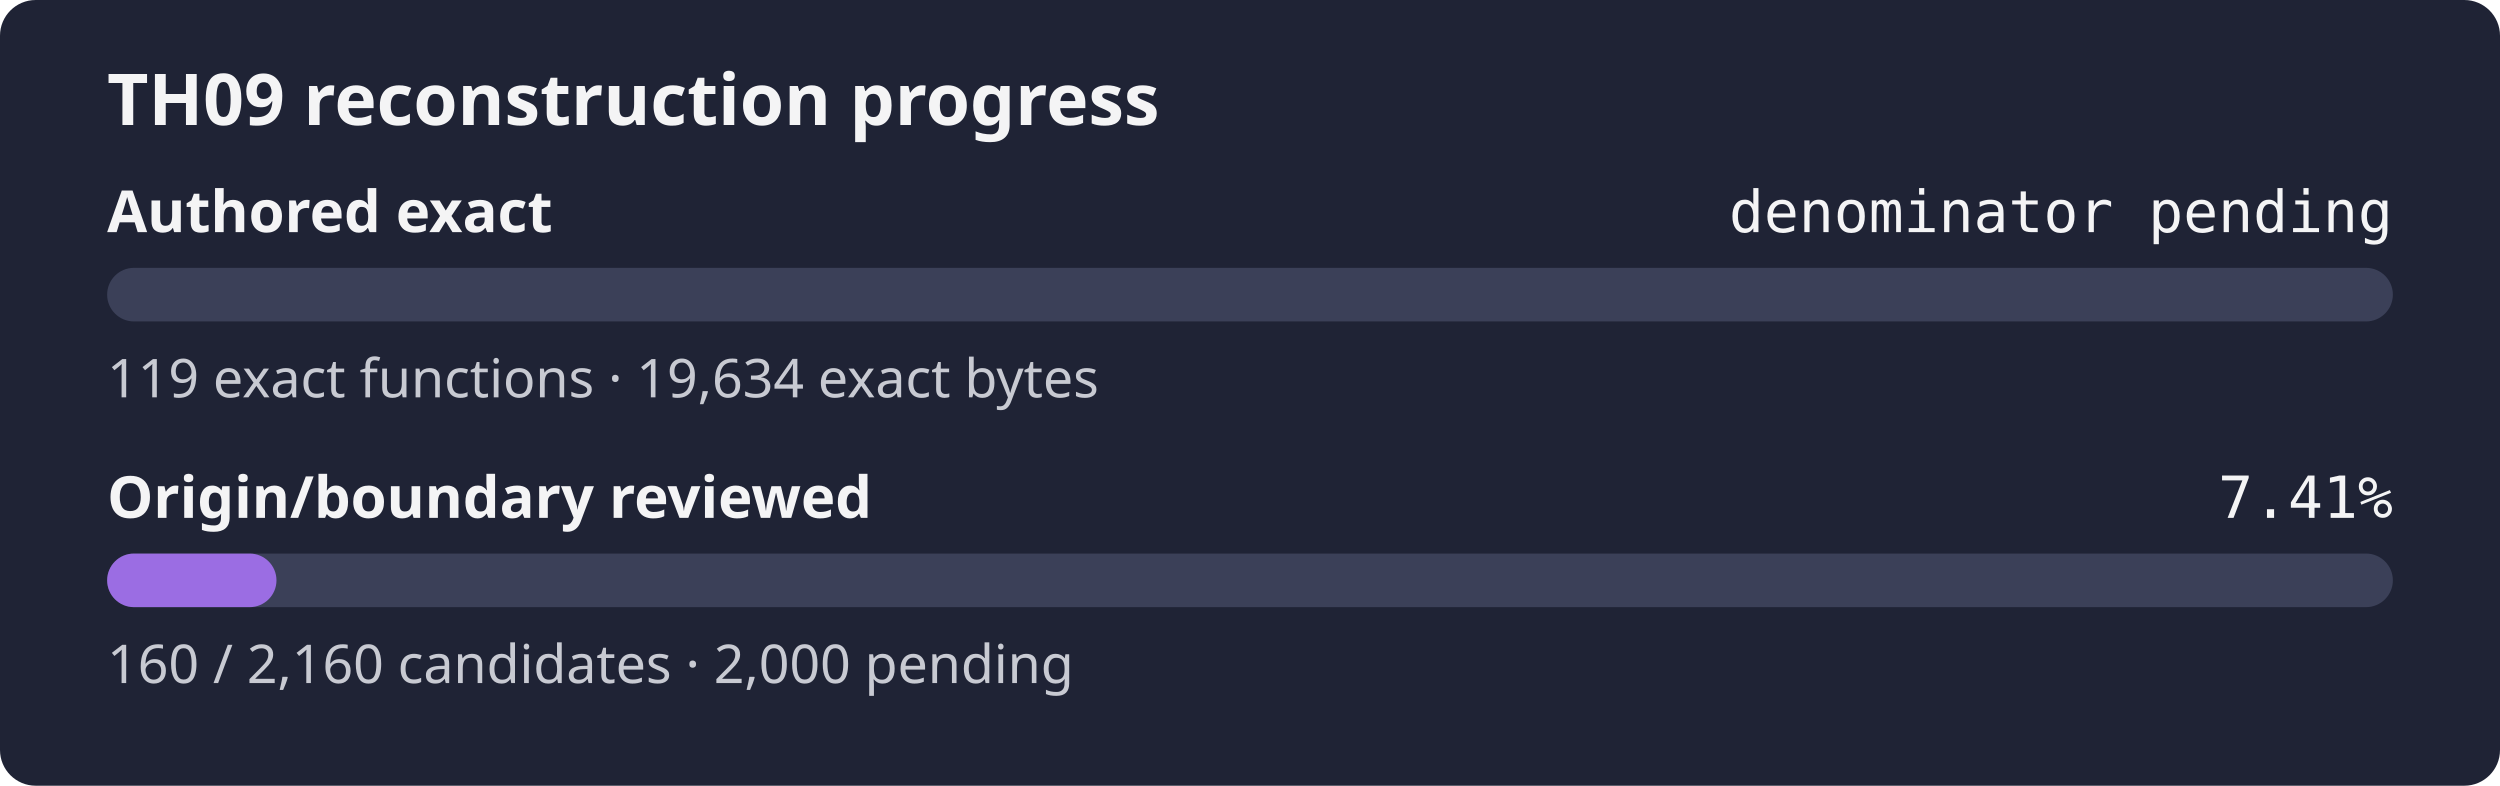
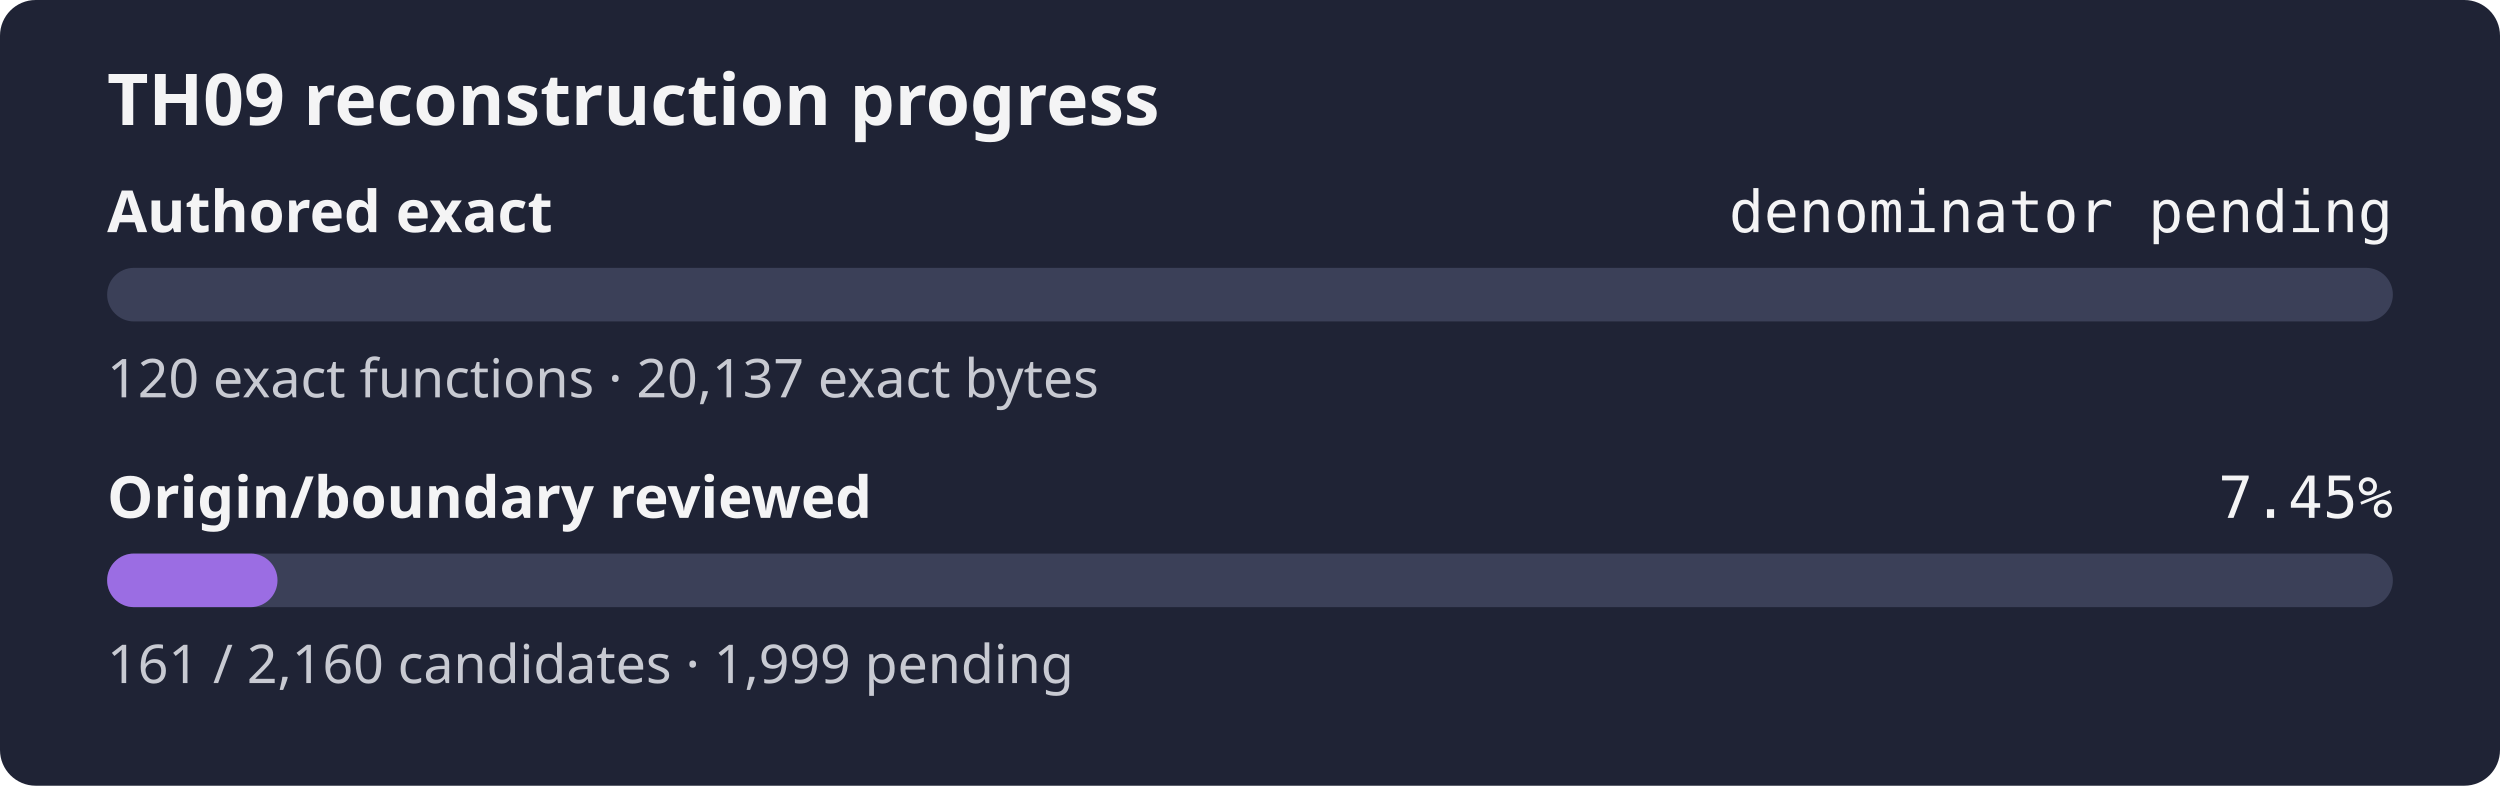
- <svg xmlns="http://www.w3.org/2000/svg" width="560" height="176" role="img" aria-label="TH09 reconstruction progress: authored exact denominator pending, origin review 7.41%">
+ <svg xmlns="http://www.w3.org/2000/svg" width="560" height="176" role="img" aria-label="TH09 reconstruction progress: authored exact denominator pending, origin review 7.45%">
  <rect width="560" height="176" rx="8" fill="#1f2335" />
  <text x="24" y="28" fill="#f4f4f5" font-family="sans-serif" font-size="16" font-weight="600">TH09 reconstruction progress</text>
  <text x="24" y="52" fill="#f4f4f5" font-family="sans-serif" font-size="13" font-weight="600">Authored exact</text>
  <text x="536" y="52" fill="#f4f4f5" text-anchor="end" font-family="monospace" font-size="13">denominator pending</text>
  <rect x="24" y="60" width="512" height="12" rx="6" fill="#3b4058" />
  <rect x="24" y="60" width="0.00" height="12" rx="6" fill="#9b6de3" />
-   <text x="24" y="89" fill="#c8cad2" font-family="sans-serif" font-size="12">119 exact functions · 19,634 exact bytes</text>
+   <text x="24" y="89" fill="#c8cad2" font-family="sans-serif" font-size="12">120 exact functions · 20,137 exact bytes</text>
  <text x="24" y="116" fill="#f4f4f5" font-family="sans-serif" font-size="13" font-weight="600">Origin/boundary reviewed</text>
-   <text x="536" y="116" fill="#f4f4f5" text-anchor="end" font-family="monospace" font-size="13">7.41%</text>
+   <text x="536" y="116" fill="#f4f4f5" text-anchor="end" font-family="monospace" font-size="13">7.45%</text>
  <rect x="24" y="124" width="512" height="12" rx="6" fill="#3b4058" />
-   <rect x="24" y="124" width="37.93" height="12" rx="6" fill="#9b6de3" />
-   <text x="24" y="153" fill="#c8cad2" font-family="sans-serif" font-size="12">160 / 2,160 candidates · 2,000 pending</text>
+   <rect x="24" y="124" width="38.16" height="12" rx="6" fill="#9b6de3" />
+   <text x="24" y="153" fill="#c8cad2" font-family="sans-serif" font-size="12">161 / 2,160 candidates · 1,999 pending</text>
</svg>
